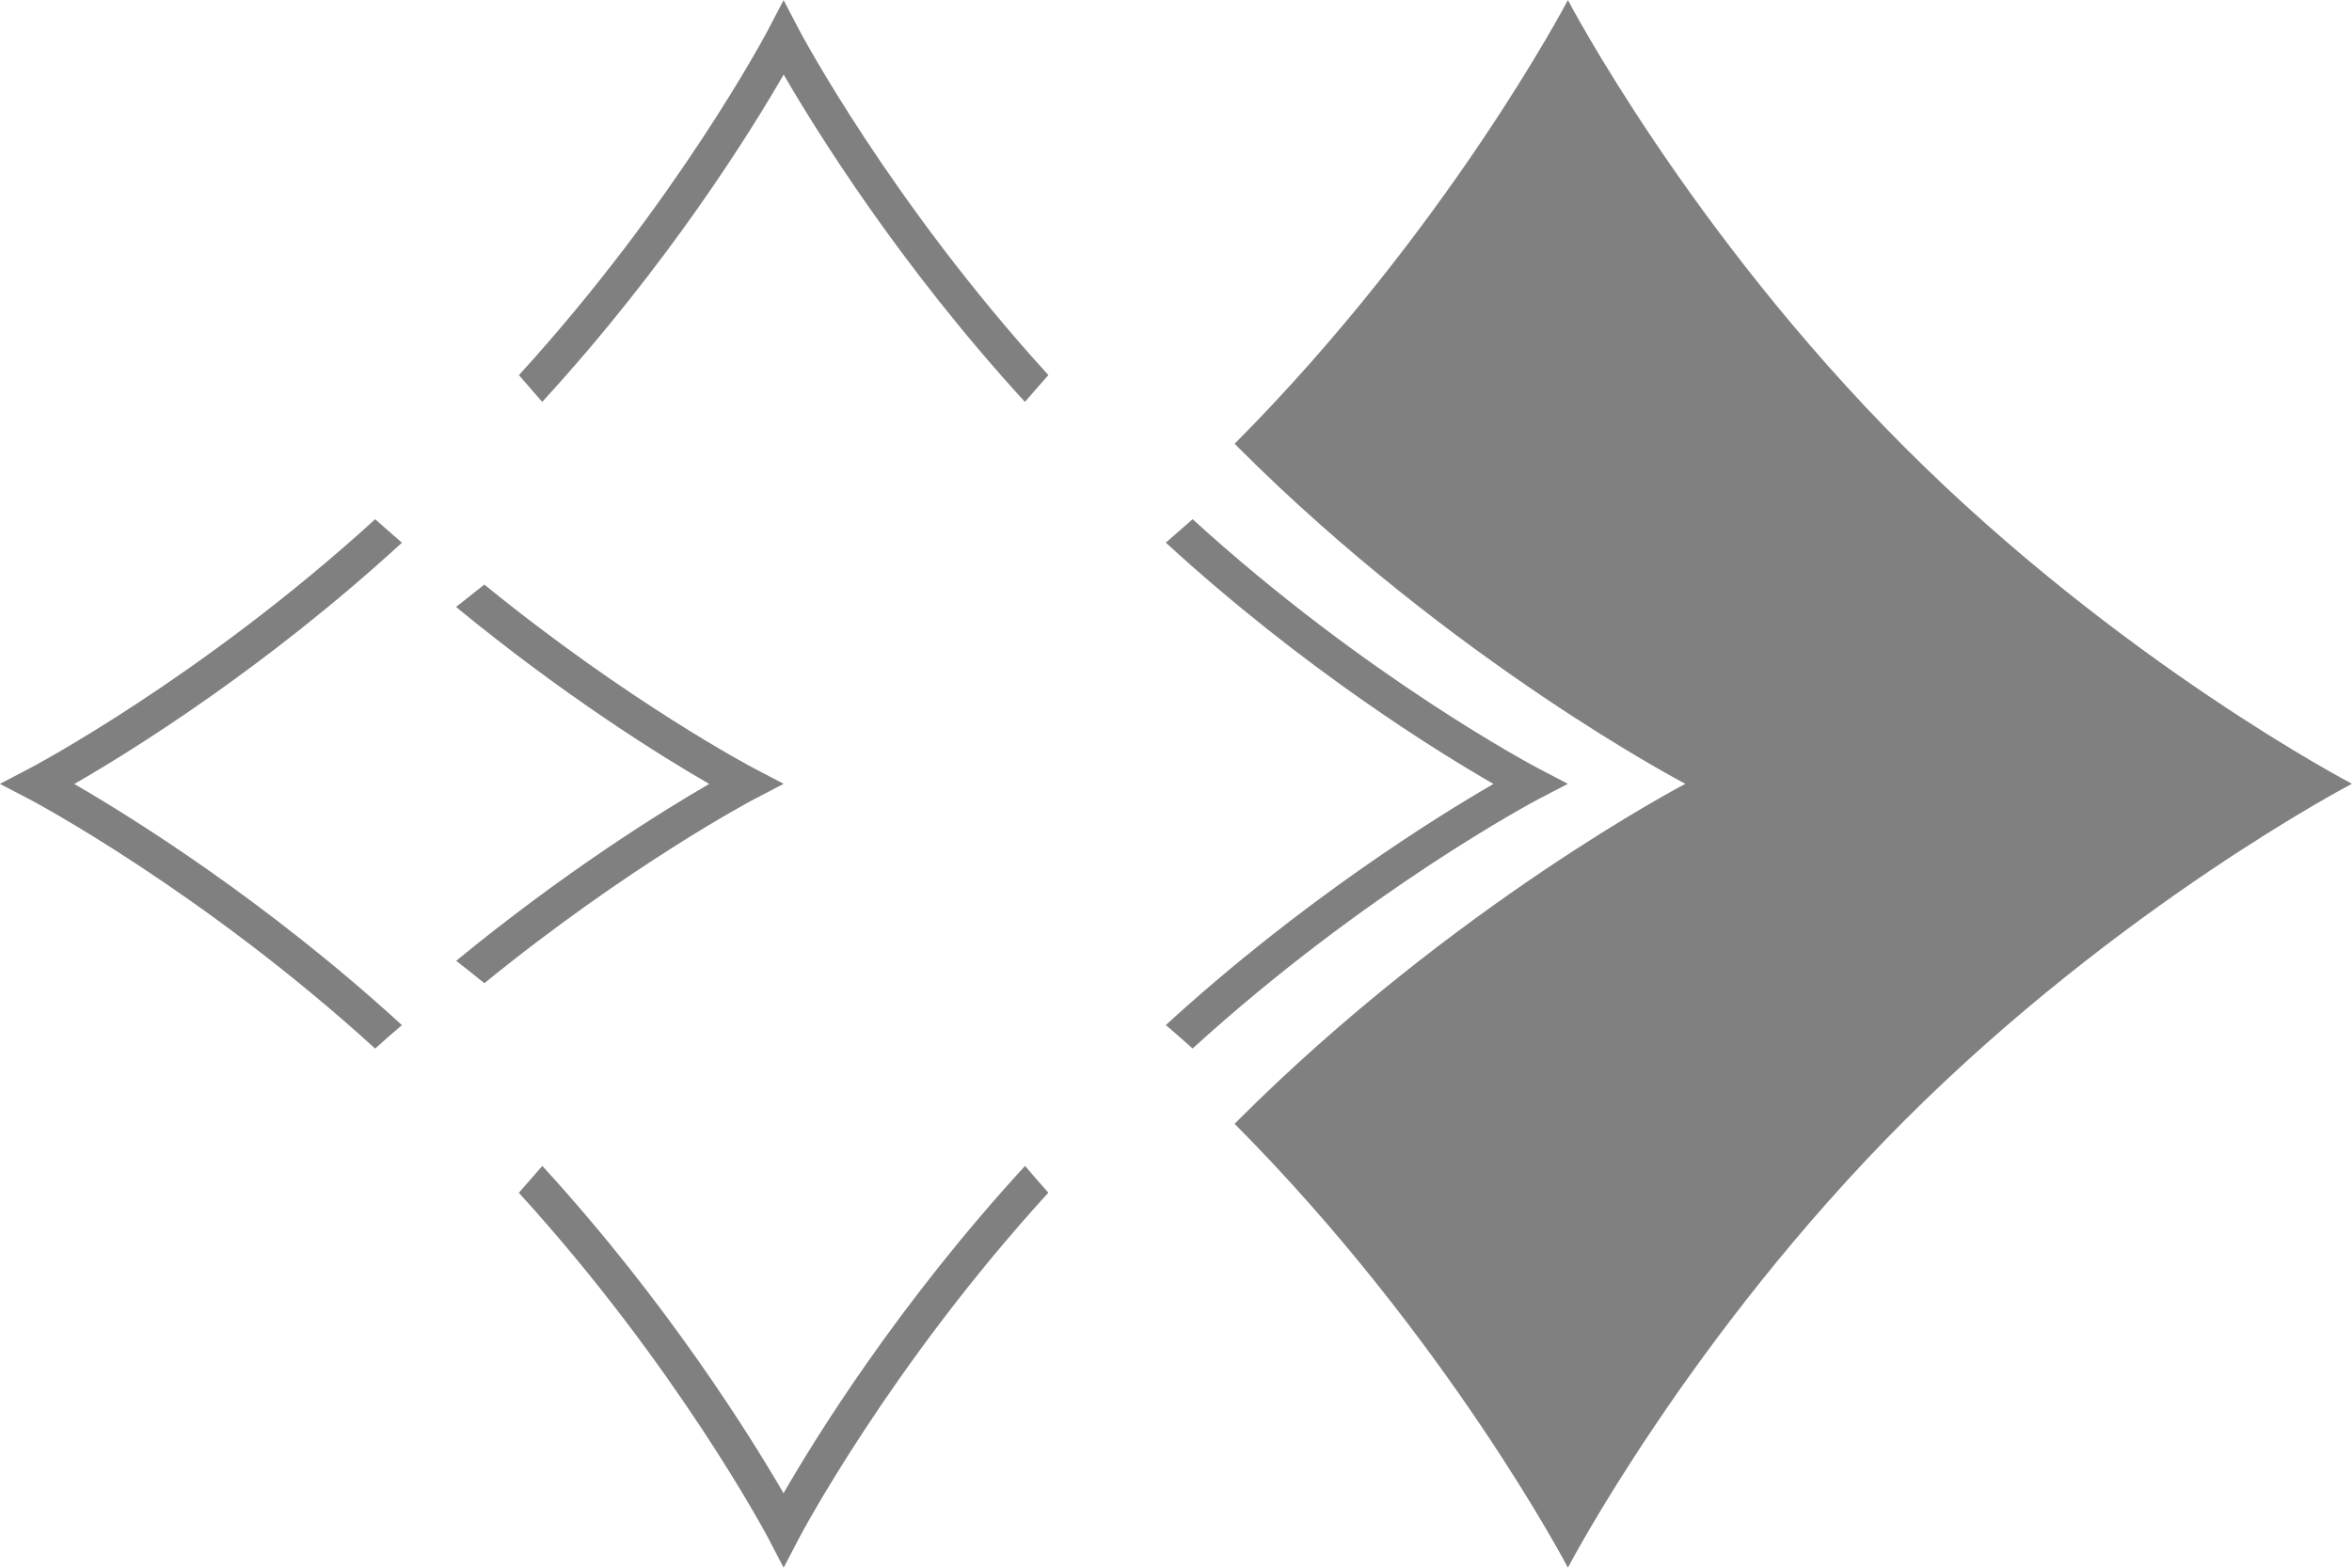
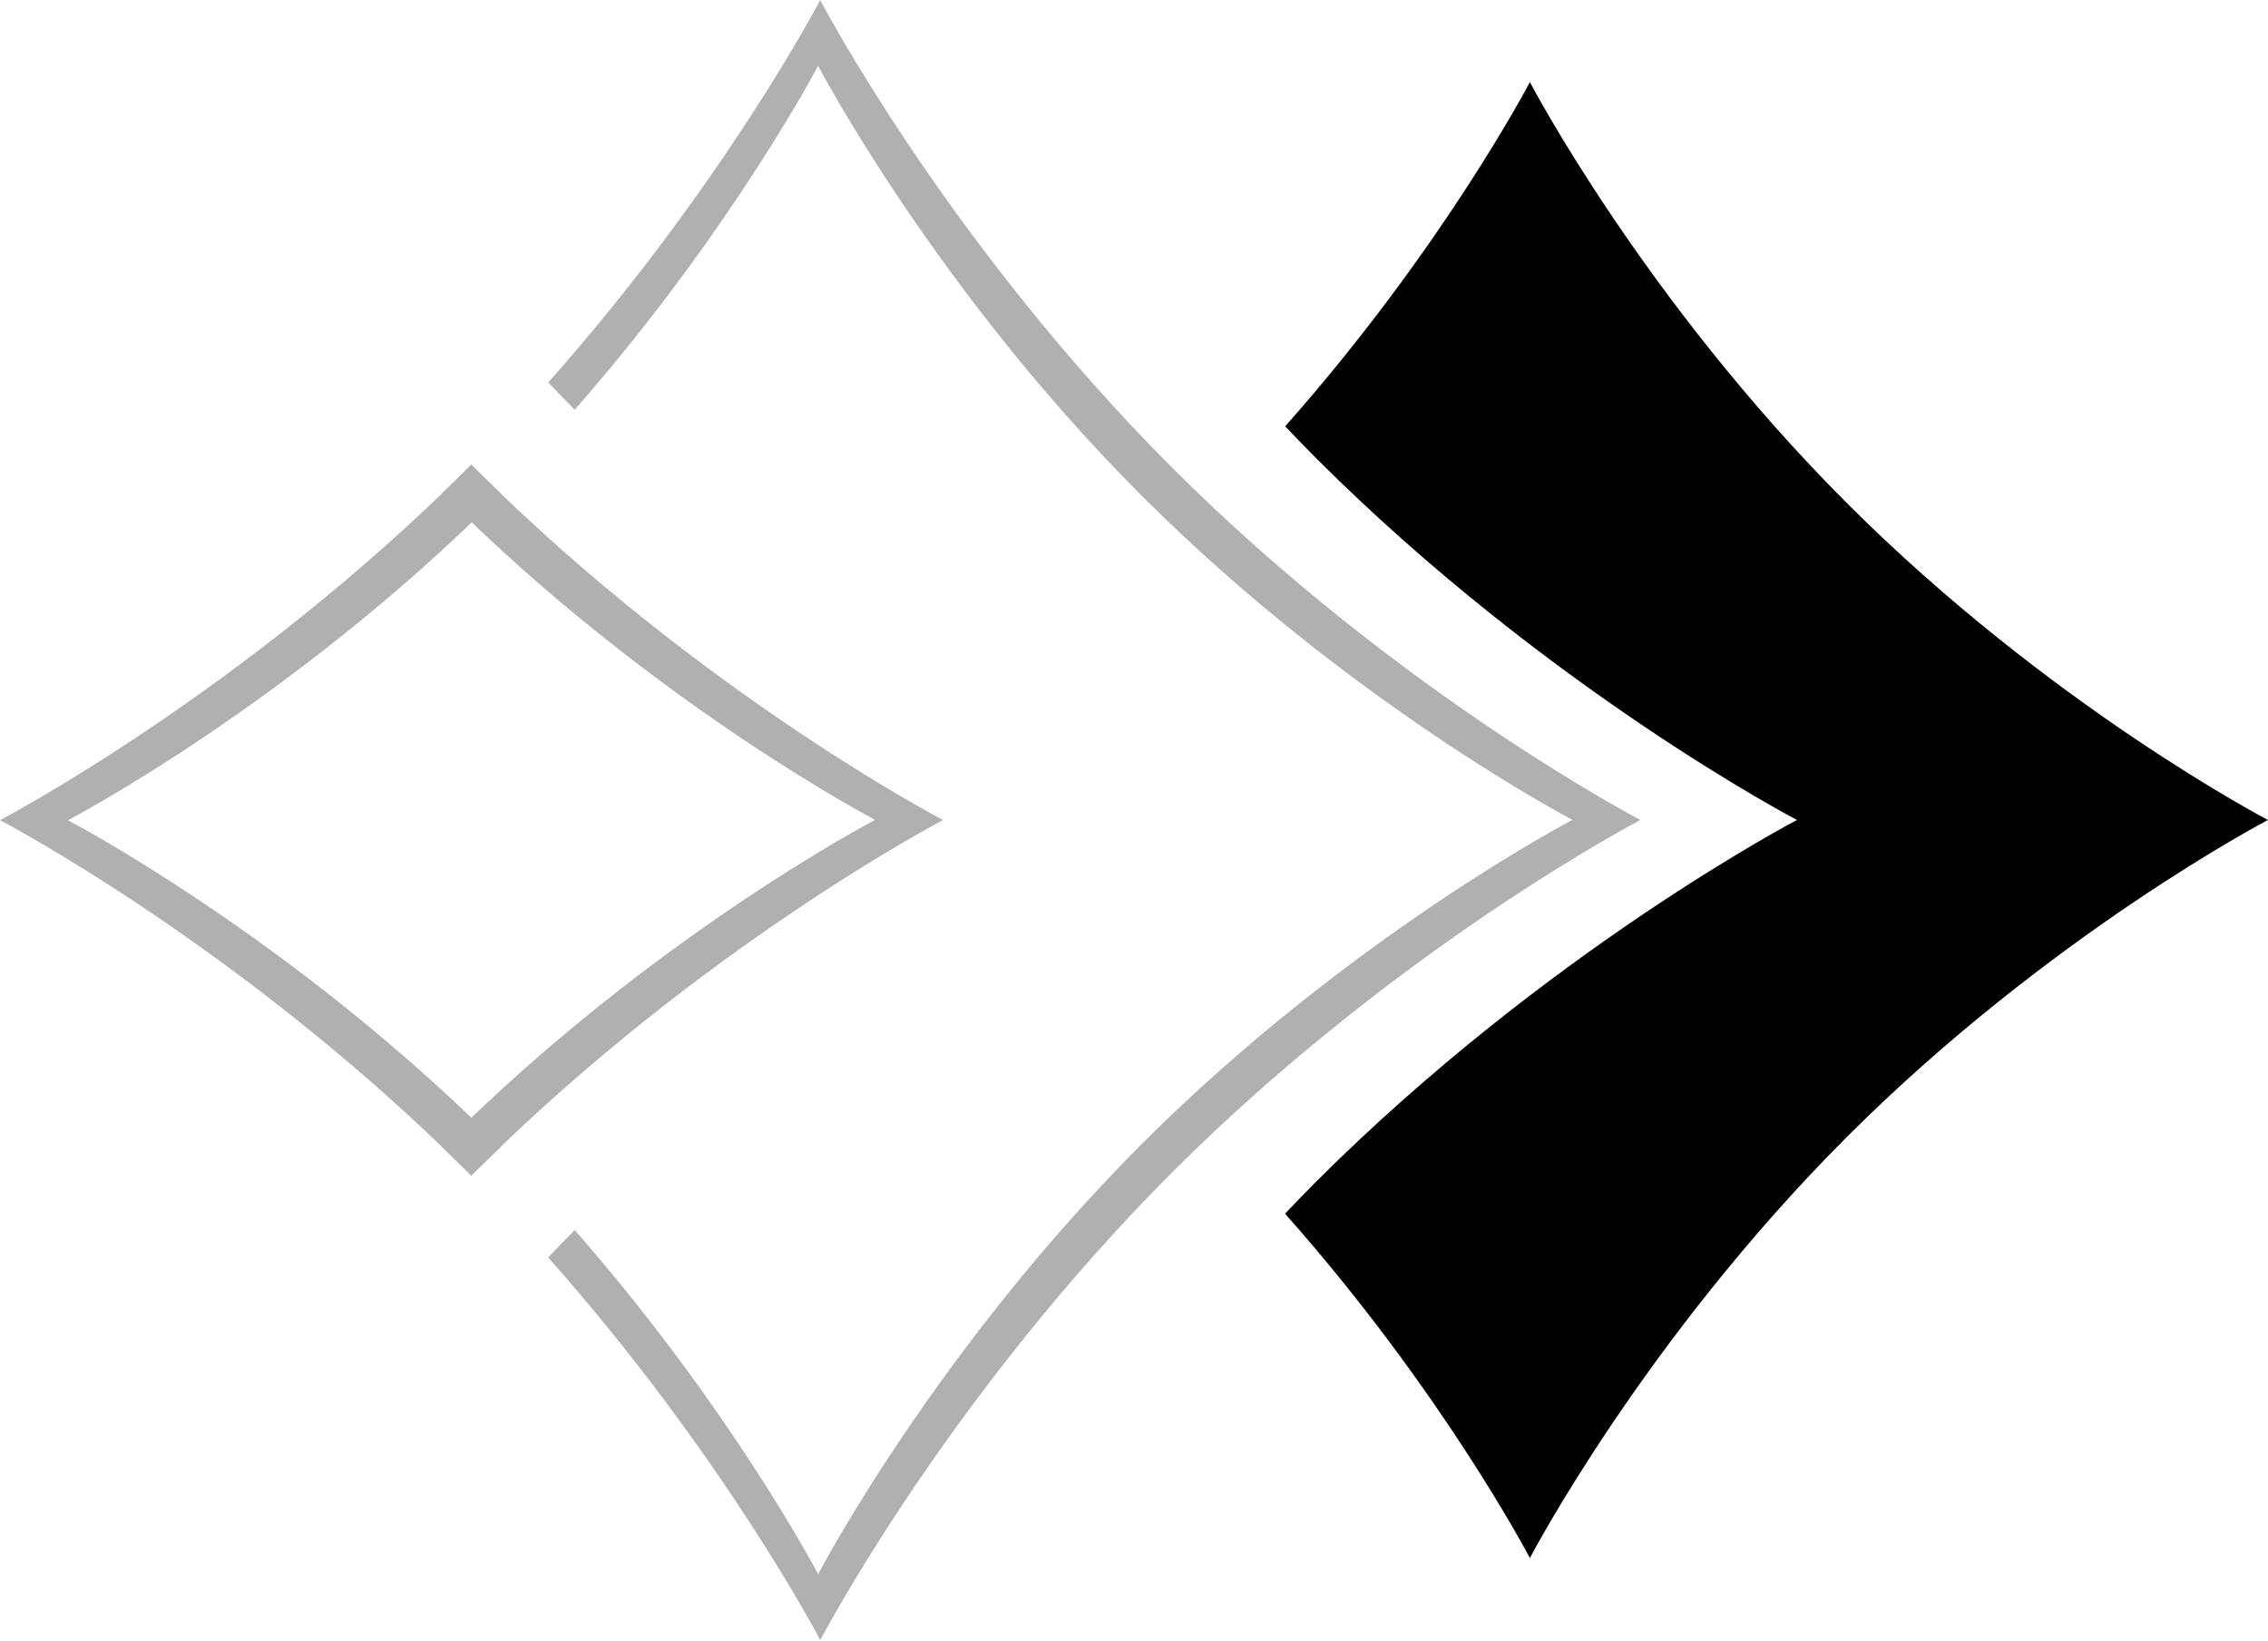
- <svg xmlns="http://www.w3.org/2000/svg" version="1.1" id="Layer_1" x="0px" y="0px" width="42.52px" height="28.35px" viewBox="0 0 42.52 28.35" enable-background="new 0 0 42.52 28.35" xml:space="preserve">
-   <path fill="#808080" d="M34.432,8.087c-3.902-3.902-6.087-8.086-6.087-8.086c-0.002,0.004-2.164,4.141-6.024,8.022  c0.021,0.021,0.038,0.043,0.061,0.064c3.9,3.902,8.086,6.086,8.086,6.086s-4.182,2.183-8.088,6.086  c-0.021,0.021-0.038,0.041-0.059,0.063c3.857,3.88,6.024,8.024,6.024,8.024s2.188-4.188,6.087-8.088  c3.904-3.903,8.087-6.086,8.087-6.086S38.333,11.989,34.432,8.087z" />
-   <g>
-     <path fill="#808080" d="M18.531,21.082c-2.283,2.486-3.779,4.898-4.366,5.918c-0.594-1.023-2.106-3.457-4.361-5.918   c-0.141,0.162-0.279,0.322-0.424,0.486c2.861,3.137,4.486,6.203,4.504,6.236l0.283,0.543l0.283-0.543   c0.018-0.033,1.633-3.096,4.502-6.238C18.808,21.404,18.669,21.244,18.531,21.082z" />
-     <path fill="#808080" d="M9.802,7.267c2.281-2.486,3.777-4.897,4.365-5.919c0.594,1.025,2.106,3.458,4.362,5.919   c0.141-0.162,0.279-0.322,0.424-0.485c-2.861-3.137-4.487-6.205-4.504-6.238l-0.283-0.542l-0.283,0.542   c-0.018,0.035-1.634,3.096-4.502,6.239C9.523,6.944,9.663,7.105,9.802,7.267z" />
-     <path fill="#808080" d="M21.076,9.812c2.487,2.281,4.901,3.775,5.923,4.363c-1.027,0.594-3.461,2.106-5.923,4.36   c0.164,0.139,0.322,0.279,0.484,0.424c3.14-2.861,6.208-4.486,6.241-4.503l0.543-0.283l-0.543-0.284   c-0.033-0.017-3.096-1.632-6.241-4.501C21.398,9.532,21.236,9.673,21.076,9.812z" />
-   </g>
-   <g>
-     <path fill="#808080" d="M8.245,10.975c1.974,1.625,3.741,2.719,4.576,3.2c-0.838,0.484-2.614,1.588-4.574,3.198   c0.168,0.131,0.338,0.266,0.51,0.405c2.604-2.122,4.839-3.308,4.867-3.322l0.543-0.283l-0.543-0.284   c-0.028-0.014-2.261-1.194-4.868-3.319C8.583,10.708,8.413,10.843,8.245,10.975z" />
-     <path fill="#808080" d="M7.266,9.813c-2.487,2.281-4.901,3.775-5.923,4.363c1.027,0.594,3.461,2.106,5.923,4.36   c-0.164,0.139-0.322,0.279-0.484,0.424c-3.14-2.861-6.208-4.486-6.241-4.503l-0.543-0.283l0.543-0.284   c0.033-0.017,3.096-1.632,6.241-4.501C6.944,9.533,7.106,9.674,7.266,9.813z" />
-   </g>
+ <svg xmlns="http://www.w3.org/2000/svg" version="1.1" id="Layer_1" x="0px" y="0px" width="39.198px" height="28.35px" viewBox="0 0 39.198 28.35" enable-background="new 0 0 39.198 28.35" xml:space="preserve">
+   <path fill="--c-accent" d="M31.92,8.696c-3.512-3.512-5.479-7.277-5.479-7.277c-0.001,0.003-1.507,2.881-4.229,5.949  c0.172,0.181,0.345,0.362,0.525,0.542c4.014,4.015,8.32,6.263,8.32,6.263s-4.303,2.247-8.322,6.262  c-0.18,0.181-0.353,0.361-0.525,0.543c2.723,3.068,4.231,5.951,4.231,5.951s1.969-3.768,5.479-7.278  c3.514-3.513,7.277-5.478,7.277-5.478S35.43,12.208,31.92,8.696z" />
+   <path fill="#B1B0B1" d="M20.262,8.087c-3.902-3.902-6.086-8.086-6.086-8.086c-0.002,0.004-1.674,3.201-4.701,6.61  c0.151,0.157,0.303,0.314,0.457,0.471c2.709-3.084,4.206-5.943,4.208-5.946c0,0,2.007,3.849,5.597,7.437  c3.59,3.589,7.44,5.598,7.44,5.598s-3.848,2.007-7.44,5.598c-3.586,3.589-5.597,7.44-5.597,7.44s-1.5-2.863-4.208-5.948  c-0.154,0.157-0.307,0.314-0.458,0.473c3.027,3.41,4.703,6.613,4.703,6.613s2.188-4.188,6.086-8.088  c3.905-3.903,8.088-6.086,8.088-6.086S24.165,11.989,20.262,8.087z" />
+   <path fill="#B1B0B1" d="M8.613,19.775c-3.59-3.589-7.439-5.598-7.439-5.598s3.848-2.007,7.439-5.598  c0.016-0.016,0.03-0.032,0.046-0.047C8.506,8.385,8.353,8.24,8.201,8.088C8.182,8.069,8.164,8.05,8.145,8.031  c-0.02,0.02-0.038,0.04-0.058,0.06C4.188,11.988,0.01,14.17,0,14.176c0.01,0.005,4.19,2.188,8.087,6.086  c0.02,0.02,0.037,0.039,0.057,0.059c0.019-0.02,0.037-0.039,0.057-0.059c0.151-0.151,0.304-0.295,0.456-0.441  C8.642,19.806,8.628,19.79,8.613,19.775z" />
+   <path fill="#B1B0B1" d="M16.299,14.174c-0.01-0.005-4.195-2.188-8.096-6.085C8.184,8.069,8.166,8.05,8.146,8.031  c-0.02,0.02-0.038,0.04-0.058,0.06C7.939,8.239,7.79,8.381,7.64,8.525c0.016,0.016,0.03,0.032,0.046,0.048  c3.59,3.589,7.439,5.598,7.439,5.598s-3.847,2.007-7.439,5.598c-0.018,0.018-0.034,0.035-0.051,0.053  c0.151,0.146,0.303,0.289,0.454,0.439c0.02,0.02,0.037,0.039,0.057,0.059c0.02-0.02,0.038-0.039,0.058-0.059  c1.954-1.951,3.979-3.474,5.515-4.508C15.249,14.722,16.294,14.176,16.299,14.174z" />
</svg>
